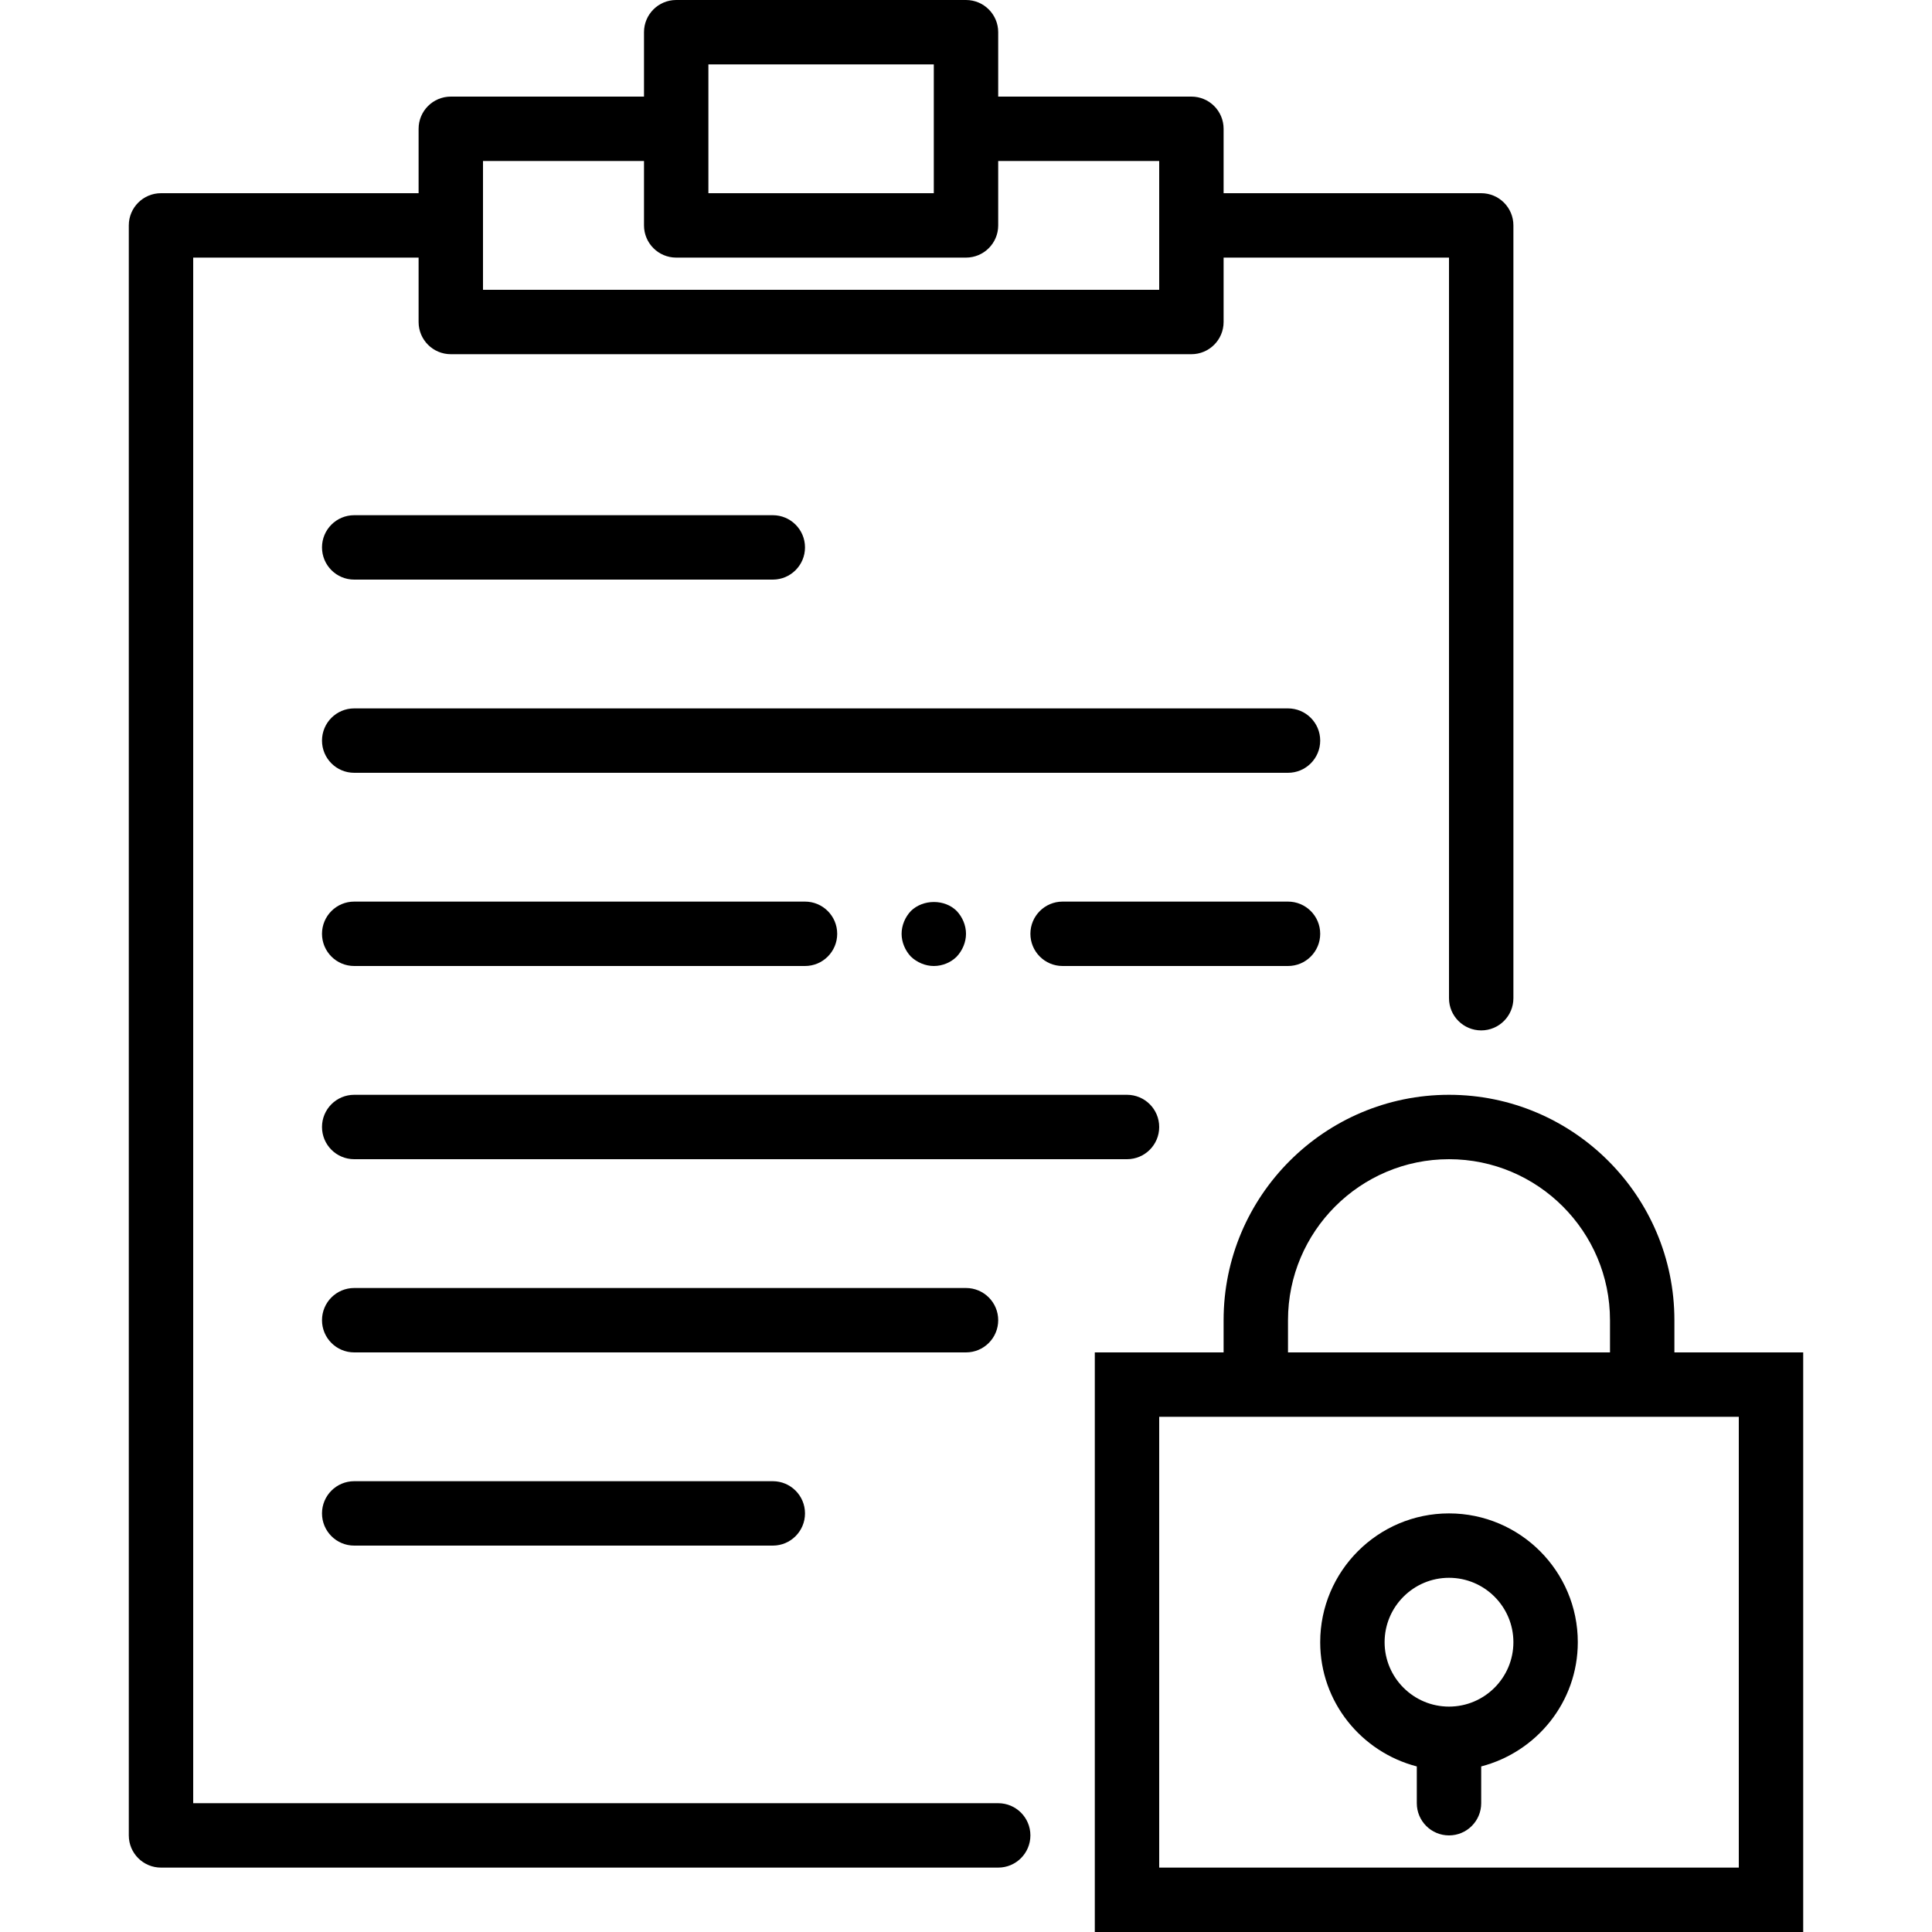
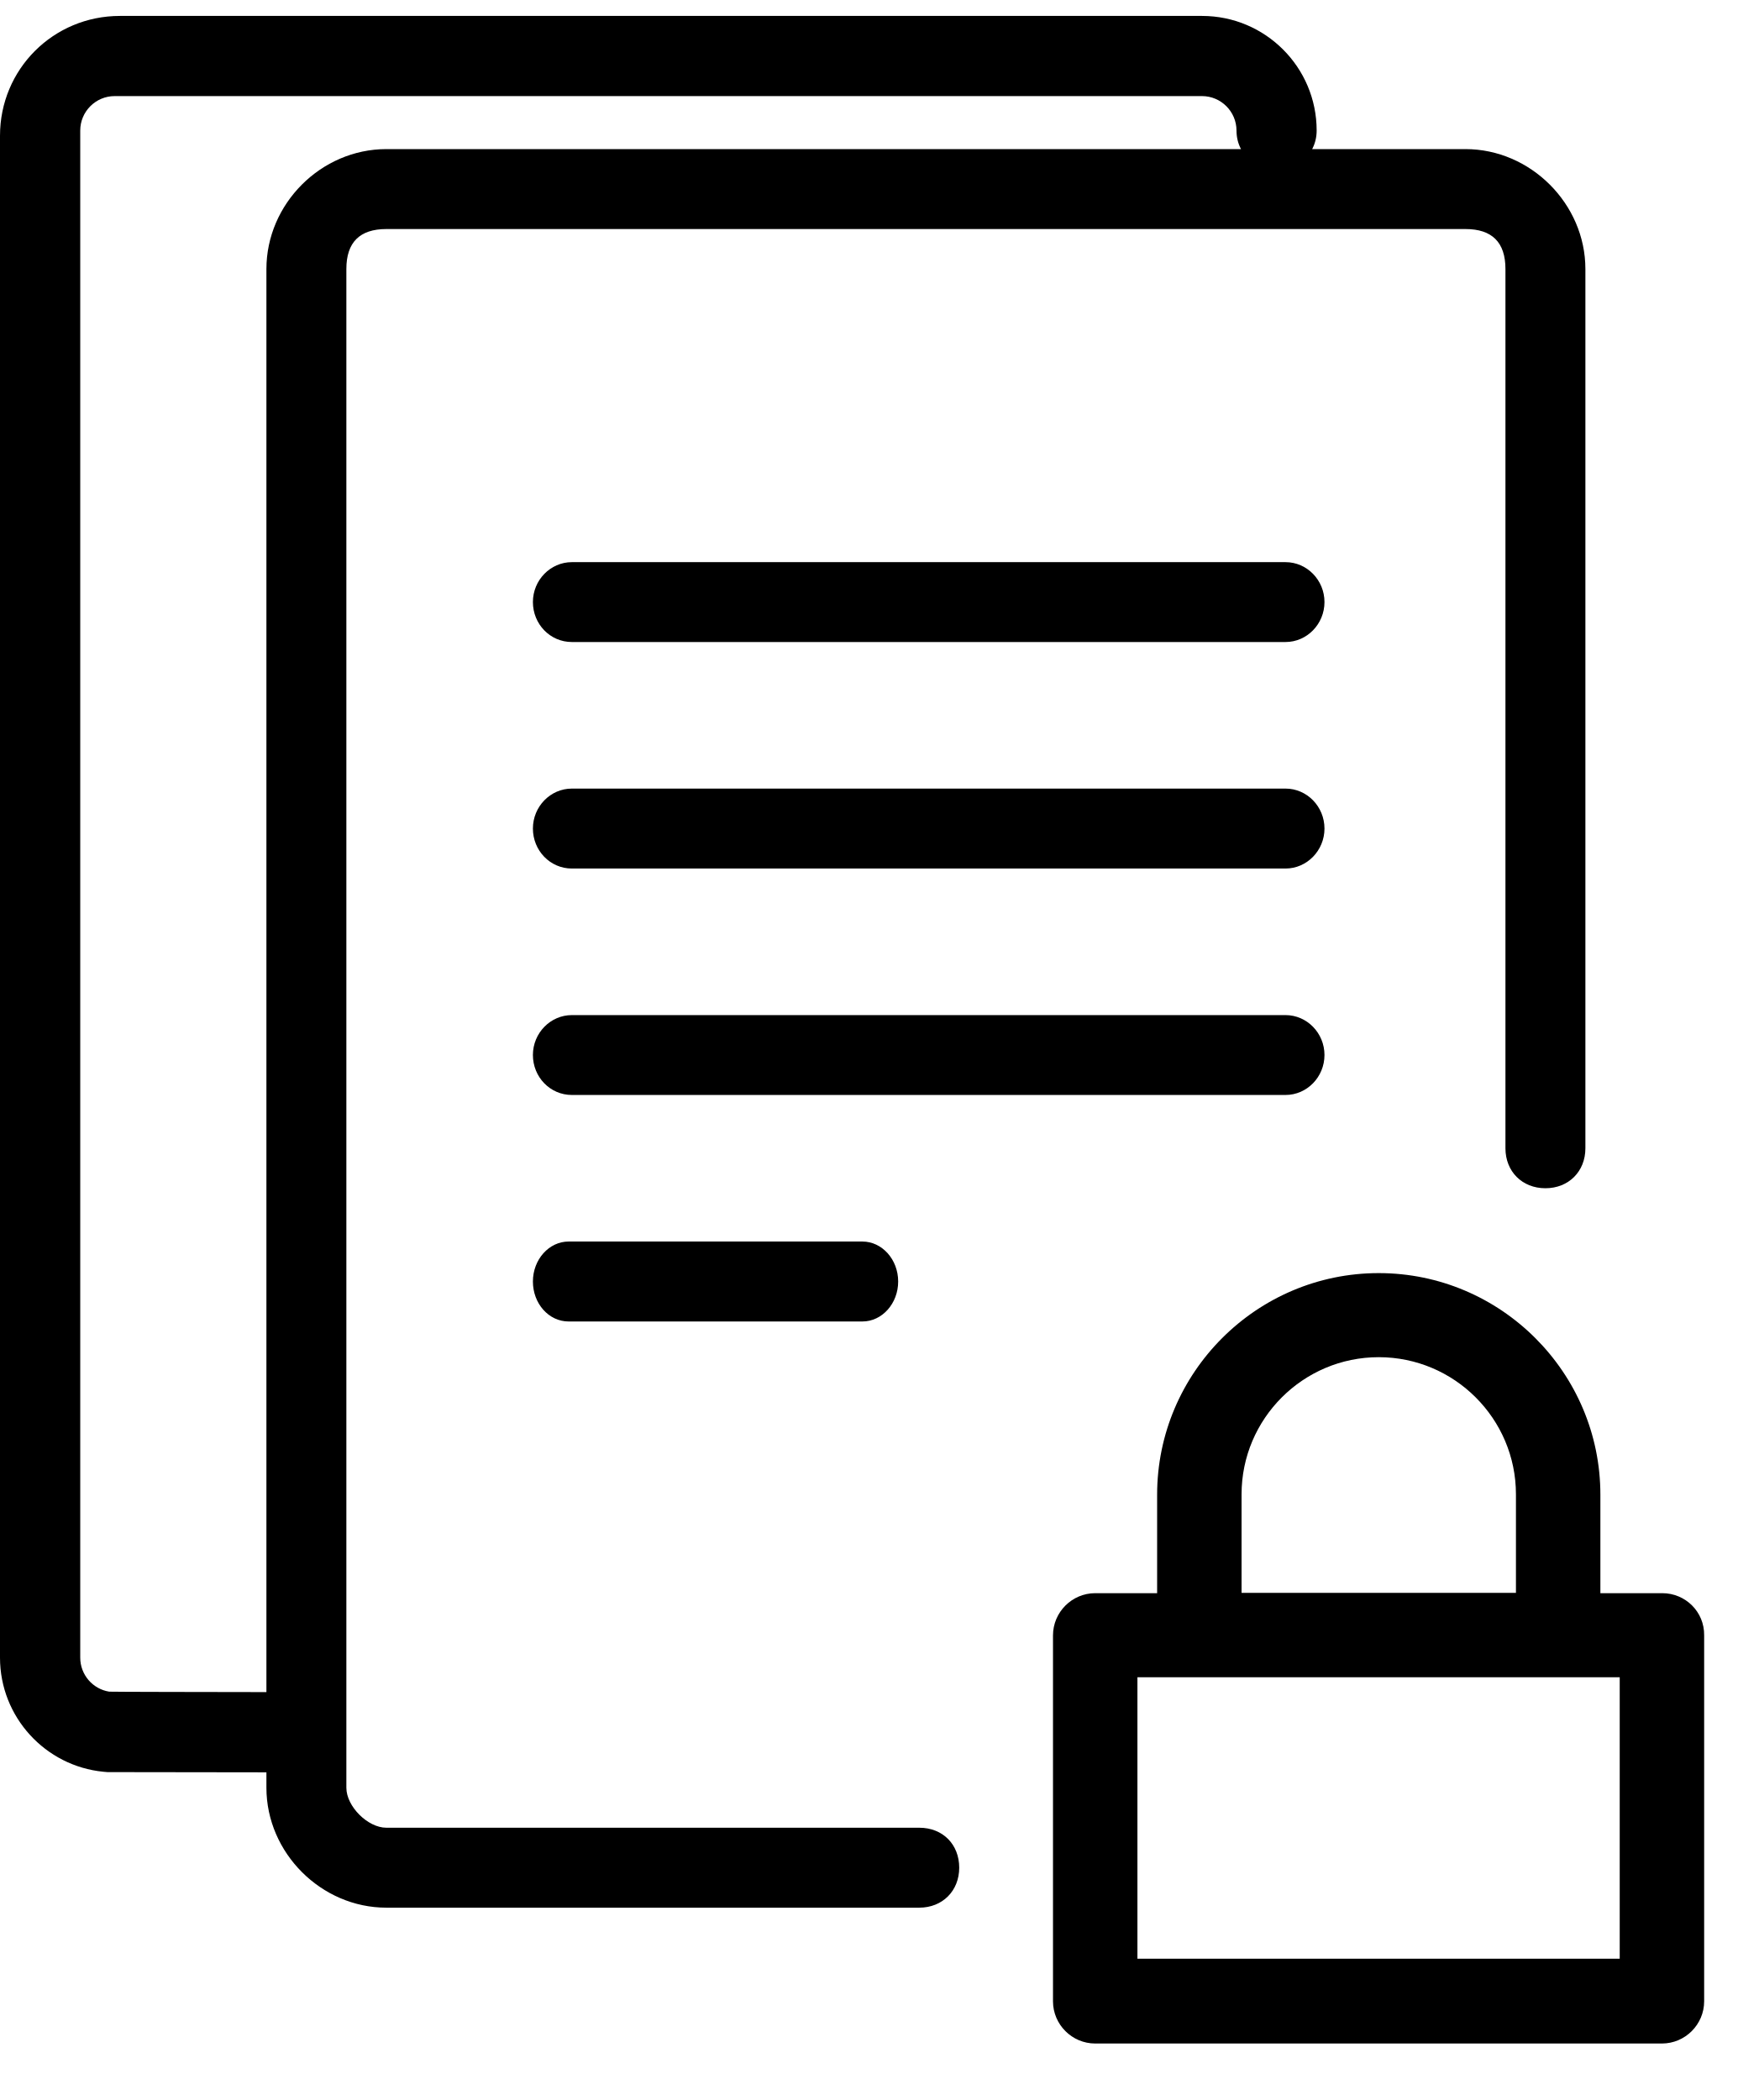
- <svg xmlns="http://www.w3.org/2000/svg" version="1.1" id="Capa_1" x="0px" y="0px" viewBox="0 0 60 60" style="enable-background:new 0 0 60 60;" xml:space="preserve">
-   <g>
-     <path d="M52,42v-1c0-3.859-3.14-7-7-7s-7,3.141-7,7v1h-4v18h22V42H52z M40,41c0-2.757,2.243-5,5-5s5,2.243,5,5v1H40V41z M54,58H36   V44h2h14h2V58z" />
-     <path d="M45,47c-2.206,0-4,1.794-4,4c0,1.859,1.28,3.411,3,3.858V56c0,0.553,0.448,1,1,1s1-0.447,1-1v-1.142   c1.72-0.447,3-1.999,3-3.858C49,48.794,47.206,47,45,47z M45,53c-1.103,0-2-0.897-2-2s0.897-2,2-2s2,0.897,2,2S46.103,53,45,53z" />
-     <path d="M11,18h13c0.552,0,1-0.447,1-1s-0.448-1-1-1H11c-0.552,0-1,0.447-1,1S10.448,18,11,18z" />
-     <path d="M11,46c-0.552,0-1,0.447-1,1s0.448,1,1,1h13c0.552,0,1-0.447,1-1s-0.448-1-1-1H11z" />
-     <path d="M40,22H11c-0.552,0-1,0.447-1,1s0.448,1,1,1h29c0.552,0,1-0.447,1-1S40.552,22,40,22z" />
-     <path d="M36,35c0-0.553-0.448-1-1-1H11c-0.552,0-1,0.447-1,1s0.448,1,1,1h24C35.552,36,36,35.553,36,35z" />
-     <path d="M31,41c0-0.553-0.448-1-1-1H11c-0.552,0-1,0.447-1,1s0.448,1,1,1h19C30.552,42,31,41.553,31,41z" />
-     <path d="M11,30h14c0.552,0,1-0.447,1-1s-0.448-1-1-1H11c-0.552,0-1,0.447-1,1S10.448,30,11,30z" />
-     <path d="M41,29c0-0.553-0.448-1-1-1h-7c-0.552,0-1,0.447-1,1s0.448,1,1,1h7C40.552,30,41,29.553,41,29z" />
-     <path d="M29.71,29.71C29.89,29.52,30,29.26,30,29c0-0.261-0.11-0.521-0.29-0.71c-0.37-0.37-1.04-0.37-1.42,0   C28.11,28.479,28,28.739,28,29c0,0.26,0.11,0.52,0.29,0.71C28.48,29.89,28.74,30,29,30C29.27,30,29.53,29.89,29.71,29.71z" />
-     <path d="M31,56H6V8h7v2c0,0.553,0.448,1,1,1h23c0.552,0,1-0.447,1-1V8h7v23c0,0.553,0.448,1,1,1s1-0.447,1-1V7c0-0.553-0.448-1-1-1   h-8V4c0-0.553-0.448-1-1-1h-6V1c0-0.553-0.448-1-1-1h-9c-0.552,0-1,0.447-1,1v2h-6c-0.552,0-1,0.447-1,1v2H5C4.448,6,4,6.447,4,7   v50c0,0.553,0.448,1,1,1h26c0.552,0,1-0.447,1-1S31.552,56,31,56z M22,2h7v2v2h-7V4V2z M15,5h5v2c0,0.553,0.448,1,1,1h9   c0.552,0,1-0.447,1-1V5h5v2v2H15V7V5z" />
+ <svg xmlns="http://www.w3.org/2000/svg" width="24px" height="29px" viewBox="0 0 24 29" version="1.1">
+   <g id="Page-3" stroke="none" stroke-width="1" fill="none" fill-rule="evenodd">
+     <path d="M3.679,24.475 C2.916,24.474 1.508,24.473 1.484,24.472 C1.465,24.47 1.446,24.469 1.427,24.467 C0.627,24.389 -1.13686838e-13,23.712 -1.13686838e-13,22.891 L-1.13686838e-13,1.875 C-1.13686838e-13,0.956 0.736,0.22 1.656,0.22 L16.599,0.22 C17.473,0.22 18.182,0.929 18.182,1.803 C18.182,1.896 18.16,1.983 18.12,2.059 L20.237,2.059 C21.136,2.059 21.893,2.816 21.893,3.715 L21.893,15.857 C21.893,16.178 21.661,16.409 21.341,16.409 C21.02,16.409 20.789,16.178 20.789,15.857 C20.789,8.13 20.789,4.083 20.789,3.715 C20.789,3.347 20.605,3.163 20.237,3.163 C17.477,3.163 8.831,3.163 5.335,3.163 C4.967,3.163 4.783,3.347 4.783,3.715 C4.783,7.642 4.783,14.633 4.783,24.688 C4.783,24.945 5.078,25.24 5.335,25.24 L12.694,25.24 C13.02,25.24 13.246,25.471 13.246,25.792 C13.246,26.112 13.015,26.344 12.694,26.344 L5.335,26.344 C4.436,26.344 3.679,25.587 3.679,24.688 L3.679,24.475 Z M3.679,23.367 L3.679,3.715 C3.679,2.816 4.432,2.059 5.335,2.059 L17.137,2.059 C17.097,1.983 17.075,1.896 17.075,1.803 C17.075,1.541 16.861,1.327 16.599,1.327 L1.583,1.327 C1.321,1.327 1.108,1.541 1.108,1.803 L1.108,22.891 C1.108,23.128 1.281,23.325 1.508,23.361 C1.526,23.364 2.92,23.366 3.679,23.367 Z M22.955,22.001 C23.275,22.001 23.538,22.259 23.533,22.584 L23.533,27.637 C23.533,27.957 23.271,28.22 22.95,28.22 L15.124,28.22 C14.803,28.22 14.541,27.957 14.541,27.637 L14.541,22.584 C14.541,22.264 14.803,22.001 15.124,22.001 L15.979,22.001 L15.979,20.641 C15.979,18.955 17.353,17.581 19.039,17.581 C20.725,17.581 22.1,18.955 22.1,20.641 L22.1,22.001 L22.955,22.001 Z M17.145,20.636 L17.145,21.997 L20.934,21.997 L20.934,20.636 C20.934,19.592 20.084,18.742 19.039,18.742 C17.995,18.742 17.145,19.592 17.145,20.636 Z M22.372,27.049 L22.367,27.049 L22.367,23.162 L15.707,23.162 L15.707,27.049 L22.372,27.049 Z M7.897,8.866 C7.596,8.866 7.359,8.618 7.359,8.314 C7.359,8.011 7.601,7.763 7.897,7.763 L17.752,7.763 C18.048,7.763 18.29,8.011 18.29,8.314 C18.29,8.618 18.048,8.866 17.752,8.866 L7.897,8.866 Z M7.897,15.121 C7.596,15.121 7.359,14.873 7.359,14.569 C7.359,14.266 7.601,14.018 7.897,14.018 L17.752,14.018 C18.048,14.018 18.29,14.266 18.29,14.569 C18.29,14.873 18.048,15.121 17.752,15.121 L7.897,15.121 Z M7.897,11.994 C7.596,11.994 7.359,11.745 7.359,11.442 C7.359,11.138 7.601,10.89 7.897,10.89 L17.752,10.89 C18.048,10.89 18.29,11.138 18.29,11.442 C18.29,11.745 18.048,11.994 17.752,11.994 L7.897,11.994 Z M7.852,18.249 C7.577,18.249 7.359,18.001 7.359,17.697 C7.359,17.393 7.581,17.145 7.852,17.145 L11.909,17.145 C12.181,17.145 12.403,17.393 12.403,17.697 C12.403,18.001 12.181,18.249 11.909,18.249 L7.852,18.249 Z" id="Shape" fill="#000000" fill-rule="nonzero" />
  </g>
-   <g>
- </g>
-   <g>
- </g>
-   <g>
- </g>
-   <g>
- </g>
-   <g>
- </g>
-   <g>
- </g>
-   <g>
- </g>
-   <g>
- </g>
-   <g>
- </g>
-   <g>
- </g>
-   <g>
- </g>
-   <g>
- </g>
-   <g>
- </g>
-   <g>
- </g>
-   <g>
- </g>
</svg>
